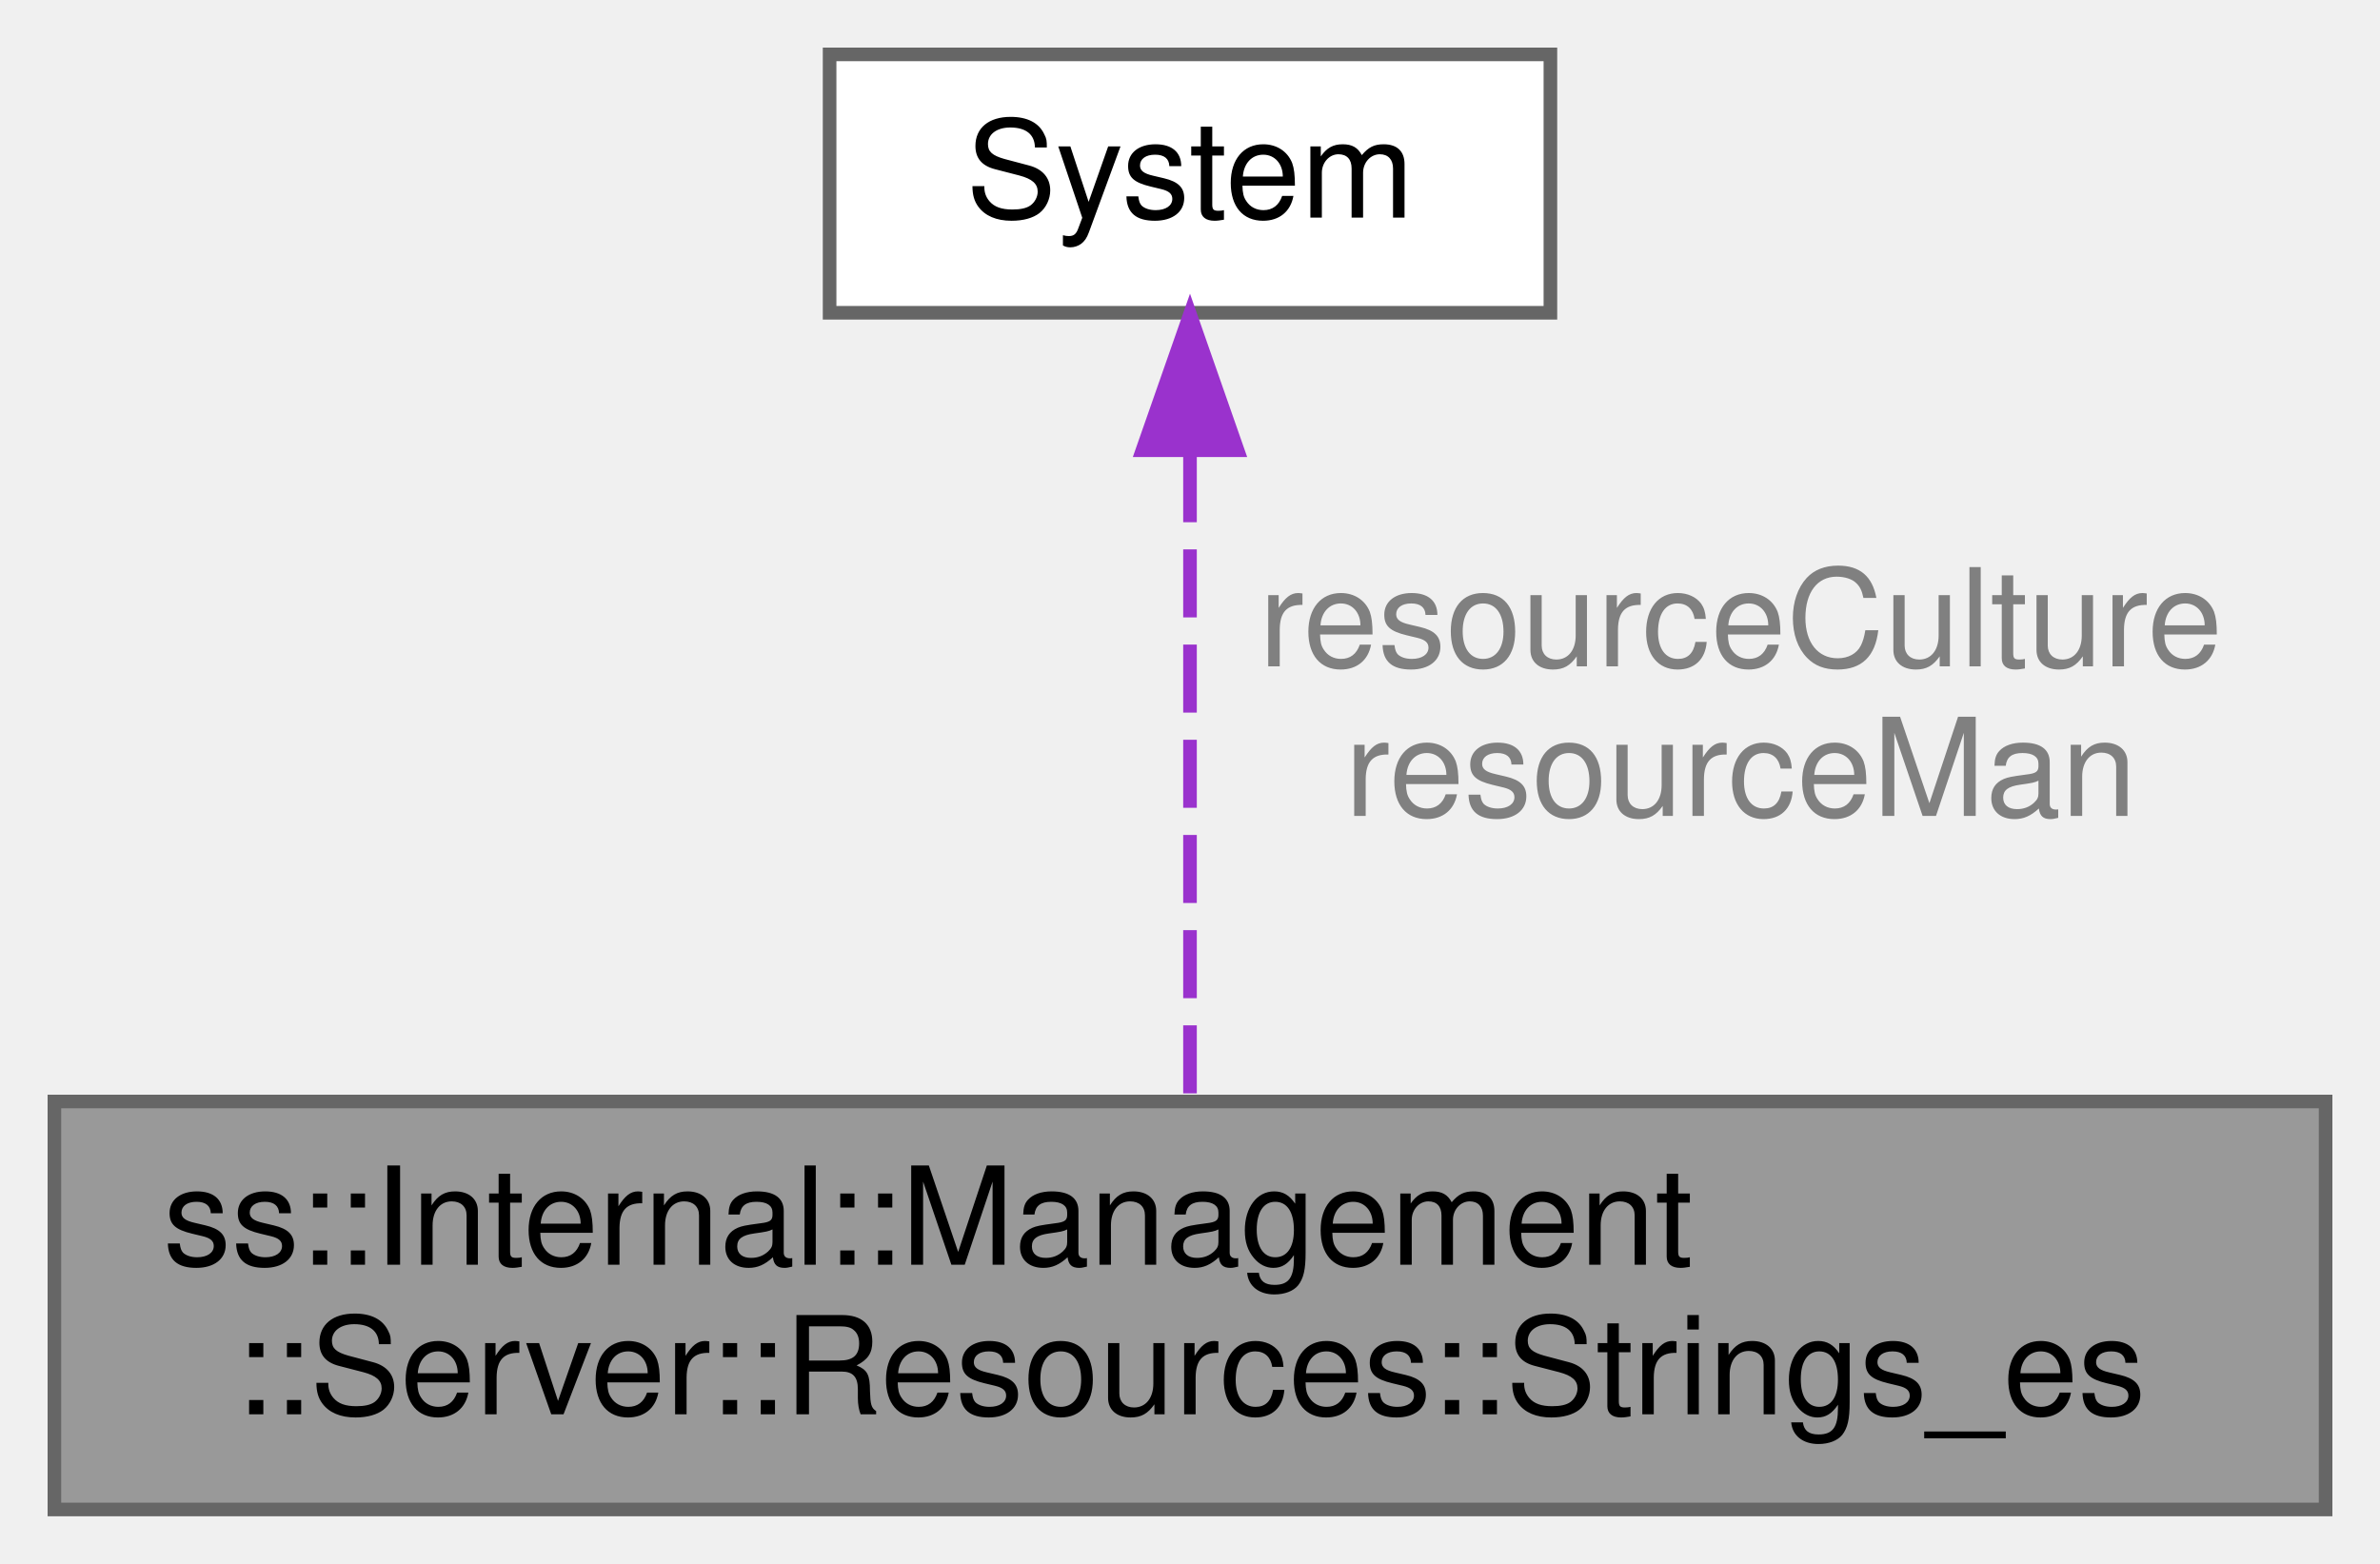
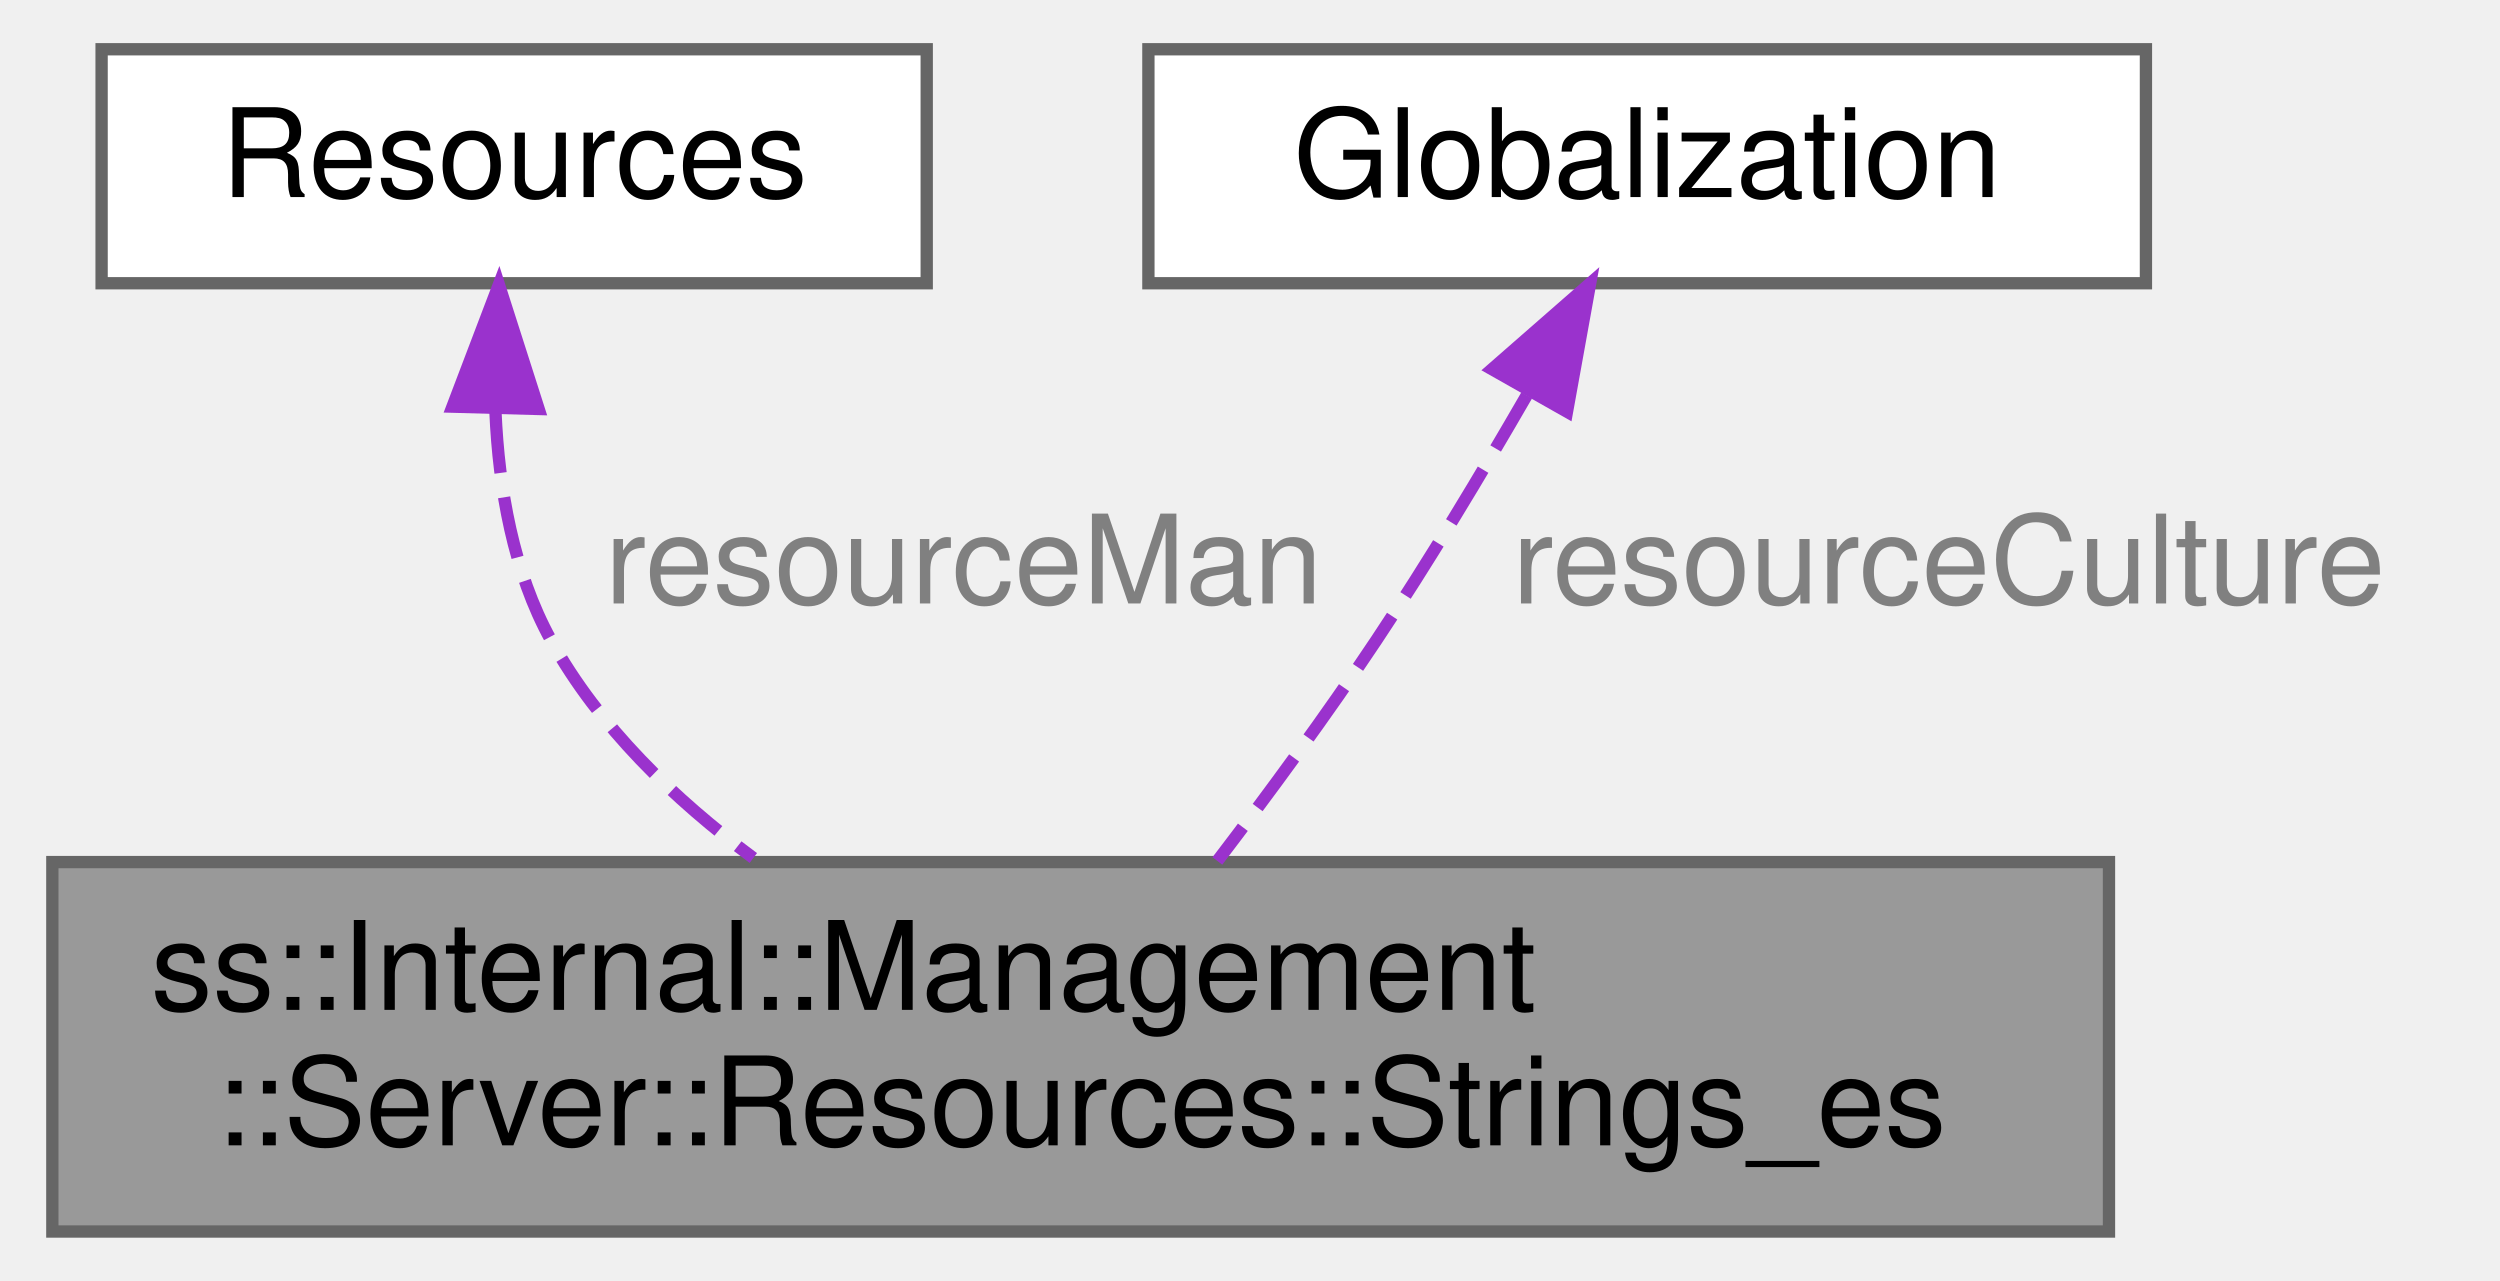
- <svg xmlns="http://www.w3.org/2000/svg" xmlns:xlink="http://www.w3.org/1999/xlink" width="175pt" height="115pt" viewBox="0.00 0.00 175.00 115.00">
-   <g id="graph0" class="graph" transform="scale(1 1) rotate(0) translate(4 111)">
+ <svg xmlns="http://www.w3.org/2000/svg" xmlns:xlink="http://www.w3.org/1999/xlink" width="203pt" height="104pt" viewBox="0.00 0.00 202.50 104.00">
+   <g id="graph0" class="graph" transform="scale(1 1) rotate(0) translate(4 100)">
    <g id="Node000001" class="node">
      <g id="a_Node000001">
-         <a xlink:title=" ">
+         <a xlink:title="A strongly-typed resource class, for looking up localized strings, etc.">
          <polygon fill="#999999" stroke="#666666" points="167,-30 0,-30 0,0 167,0 167,-30" />
          <text text-anchor="start" x="8" y="-18" font-family="Helvetica,sans-Serif" font-size="10.00">ss::Internal::Management</text>
          <text text-anchor="middle" x="83.5" y="-7" font-family="Helvetica,sans-Serif" font-size="10.00">::Server::Resources::Strings_es</text>
        </a>
      </g>
    </g>
    <g id="Node000002" class="node">
      <g id="a_Node000002">
        <a xlink:title=" ">
-           <polygon fill="white" stroke="#666666" points="110,-107 57,-107 57,-88 110,-88 110,-107" />
-           <text text-anchor="middle" x="83.5" y="-95" font-family="Helvetica,sans-Serif" font-size="10.00">System</text>
+           <polygon fill="white" stroke="#666666" points="71,-96 4,-96 4,-77 71,-77 71,-96" />
+           <text text-anchor="middle" x="37.5" y="-84" font-family="Helvetica,sans-Serif" font-size="10.00">Resources</text>
        </a>
      </g>
    </g>
    <g id="edge1_Node000001_Node000002" class="edge">
      <g id="a_edge1_Node000001_Node000002">
        <a xlink:title=" ">
-           <path fill="none" stroke="#9a32cd" stroke-dasharray="5,2" d="M83.5,-77.6C83.5,-63.1 83.5,-43.4 83.5,-30.22" />
-           <polygon fill="#9a32cd" stroke="#9a32cd" points="80,-77.89 83.5,-87.89 87,-77.89 80,-77.89" />
+           <path fill="none" stroke="#9a32cd" stroke-dasharray="5,2" d="M35.98,-66.58C36.25,-60.34 37.42,-53.57 40.5,-48 44.37,-41 50.5,-35.09 56.92,-30.33" />
+           <polygon fill="#9a32cd" stroke="#9a32cd" points="32.49,-66.98 36.26,-76.89 39.49,-66.79 32.49,-66.98" />
        </a>
      </g>
-       <text text-anchor="middle" x="124" y="-62" font-family="Helvetica,sans-Serif" font-size="10.00" fill="grey"> resourceCulture</text>
-       <text text-anchor="middle" x="124" y="-51" font-family="Helvetica,sans-Serif" font-size="10.00" fill="grey">resourceMan</text>
+       <text text-anchor="middle" x="74" y="-51" font-family="Helvetica,sans-Serif" font-size="10.00" fill="grey"> resourceMan</text>
+     </g>
+     <g id="Node000003" class="node">
+       <g id="a_Node000003">
+         <a xlink:title=" ">
+           <polygon fill="white" stroke="#666666" points="170,-96 89,-96 89,-77 170,-77 170,-96" />
+           <text text-anchor="middle" x="129.5" y="-84" font-family="Helvetica,sans-Serif" font-size="10.00">Globalization</text>
+         </a>
+       </g>
+     </g>
+     <g id="edge2_Node000001_Node000003" class="edge">
+       <g id="a_edge2_Node000001_Node000003">
+         <a xlink:title=" ">
+           <path fill="none" stroke="#9a32cd" stroke-dasharray="5,2" d="M119.72,-67.9C116.04,-61.53 111.73,-54.35 107.5,-48 103.5,-41.99 98.79,-35.58 94.6,-30.09" />
+           <polygon fill="#9a32cd" stroke="#9a32cd" points="116.9,-70.02 124.87,-76.99 122.99,-66.57 116.9,-70.02" />
+         </a>
+       </g>
+       <text text-anchor="middle" x="154" y="-51" font-family="Helvetica,sans-Serif" font-size="10.00" fill="grey"> resourceCulture</text>
    </g>
  </g>
</svg>
